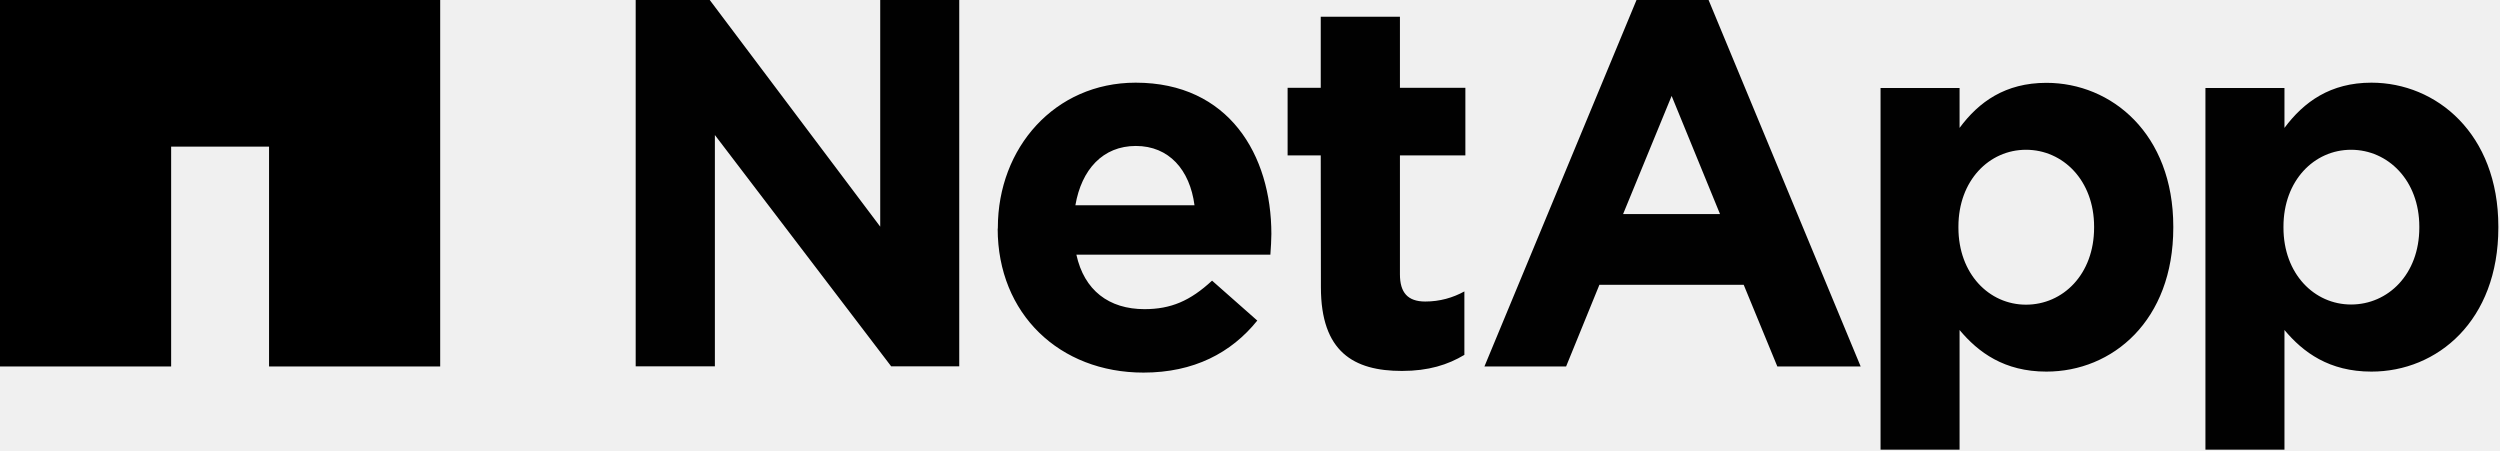
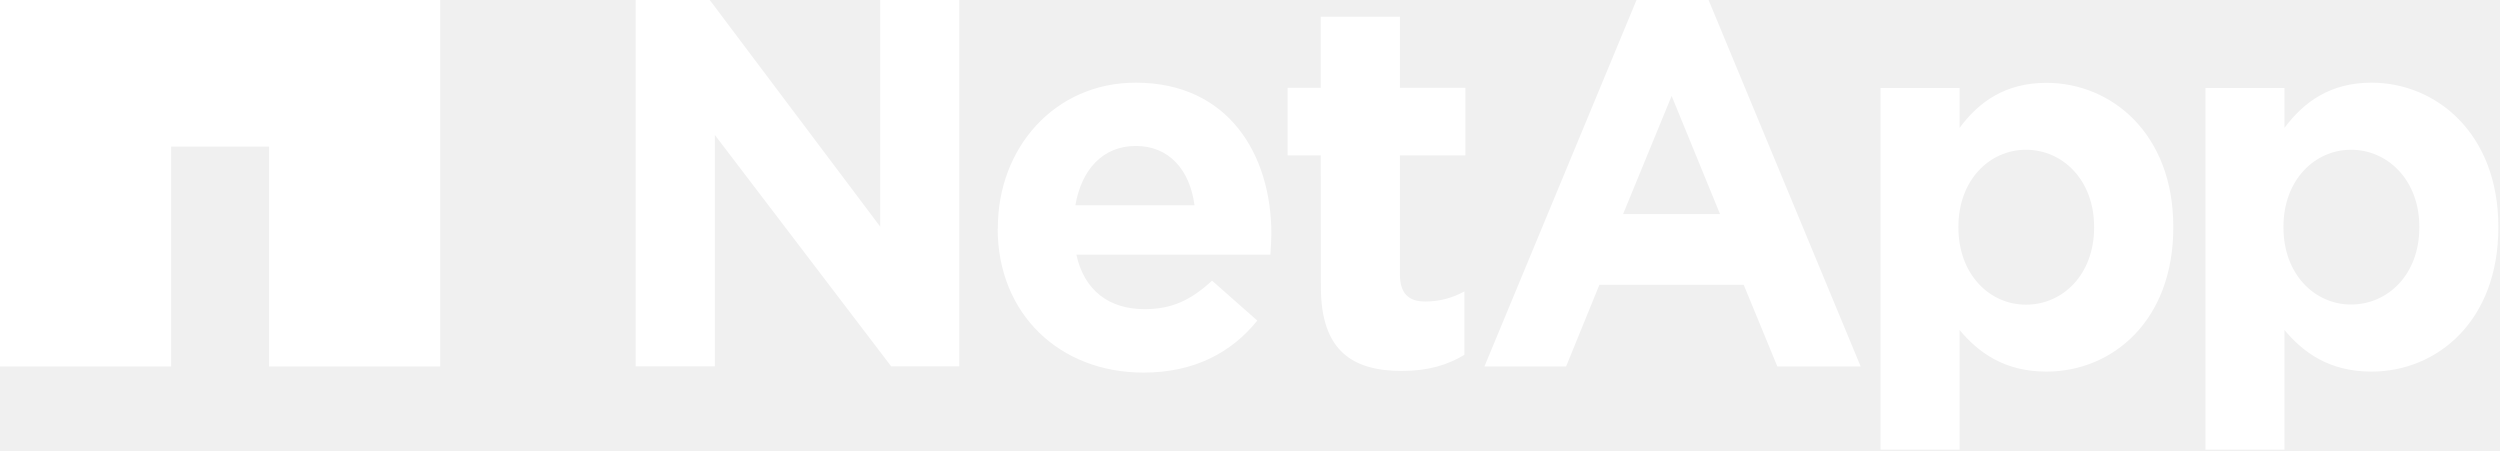
<svg xmlns="http://www.w3.org/2000/svg" version="1.2" viewBox="0 0 1509 272" width="1509" height="272">
  <style>
- 		.s0 { fill: #000000 } 
- 		.s1 { fill: #010101 } 
+ 		.s0 { fill: #ffffff } 
+ 		.s1 { fill: #ffffff } 
	</style>
  <path id="Layer" class="s0" d="m265.7 0v221.2h-103.3v-132.7h-59.1v132.7h-103.3v-221.2z" />
  <path id="Layer" fill-rule="evenodd" class="s1" d="m383.7 0h44.7l102.9 136.8v-136.8h47.7v221.1h-41.1l-106.4-139.6v139.6h-47.8zm218.6 138v-0.6c0-48 34.2-87.5 83.2-87.5 56.2 0 81.9 43.6 81.9 91.3 0 3.7-0.3 8.1-0.6 12.5h-117.1c4.7 21.6 19.7 32.9 41.1 32.9 16 0 27.6-5 40.8-17.2l27.3 24.1c-15.7 19.5-38.3 31.4-68.7 31.4-50.6 0-88-35.4-88-86.9zm118.7-14.1c-2.8-21.4-15.4-35.8-35.4-35.8-19.9 0-32.8 14.2-36.5 35.8zm76.2-30.1h-20v-40.8h20v-42.9h47.8v42.9h39.5v40.8h-39.5v71.8c0 11 4.7 16.4 15.3 16.4 8.8 0 16.7-2.3 23.6-6.1v38.3c-10 6-21.7 9.7-37.7 9.7-29.2 0-48.9-11.6-48.9-50.5zm337.9-40.7h47.7v24.1c11.6-15.7 27.6-27.2 52.4-27.2 39.3 0 76.6 30.7 76.6 86.8v0.6c0 56.2-36.7 86.9-76.6 86.9-25.4 0-41.1-11.6-52.4-25.1v72.2h-47.7zm128.9 83.7c0-27.9-18.8-46.4-41.1-46.4-22.2 0-40.8 18.5-40.8 46.4v0.6c0 27.9 18.5 46.5 40.8 46.5 22.3 0 41.1-18.3 41.1-46.5zm67.2-83.7h47.7v24.1c11.7-15.7 27.7-27.3 52.5-27.3 39.2 0 76.6 30.8 76.6 86.9v0.6c0 56.2-36.8 86.9-76.6 86.9-25.5 0-41.2-11.6-52.5-25.1v72.2h-47.7zm129.1 83.7c0-27.9-18.9-46.4-41.2-46.4-22.2 0-40.8 18.5-40.8 46.4v0.6c0 27.9 18.6 46.4 40.8 46.4 22.3 0 41.2-18.2 41.2-46.4zm-472.5-136.8h43.5l91.8 221.2h-50.3l-20.3-49.3h-87.1l-20.1 49.3h-49.3zm50.4 129.2l-29.2-71.3-29.3 71.3z" />
</svg>
